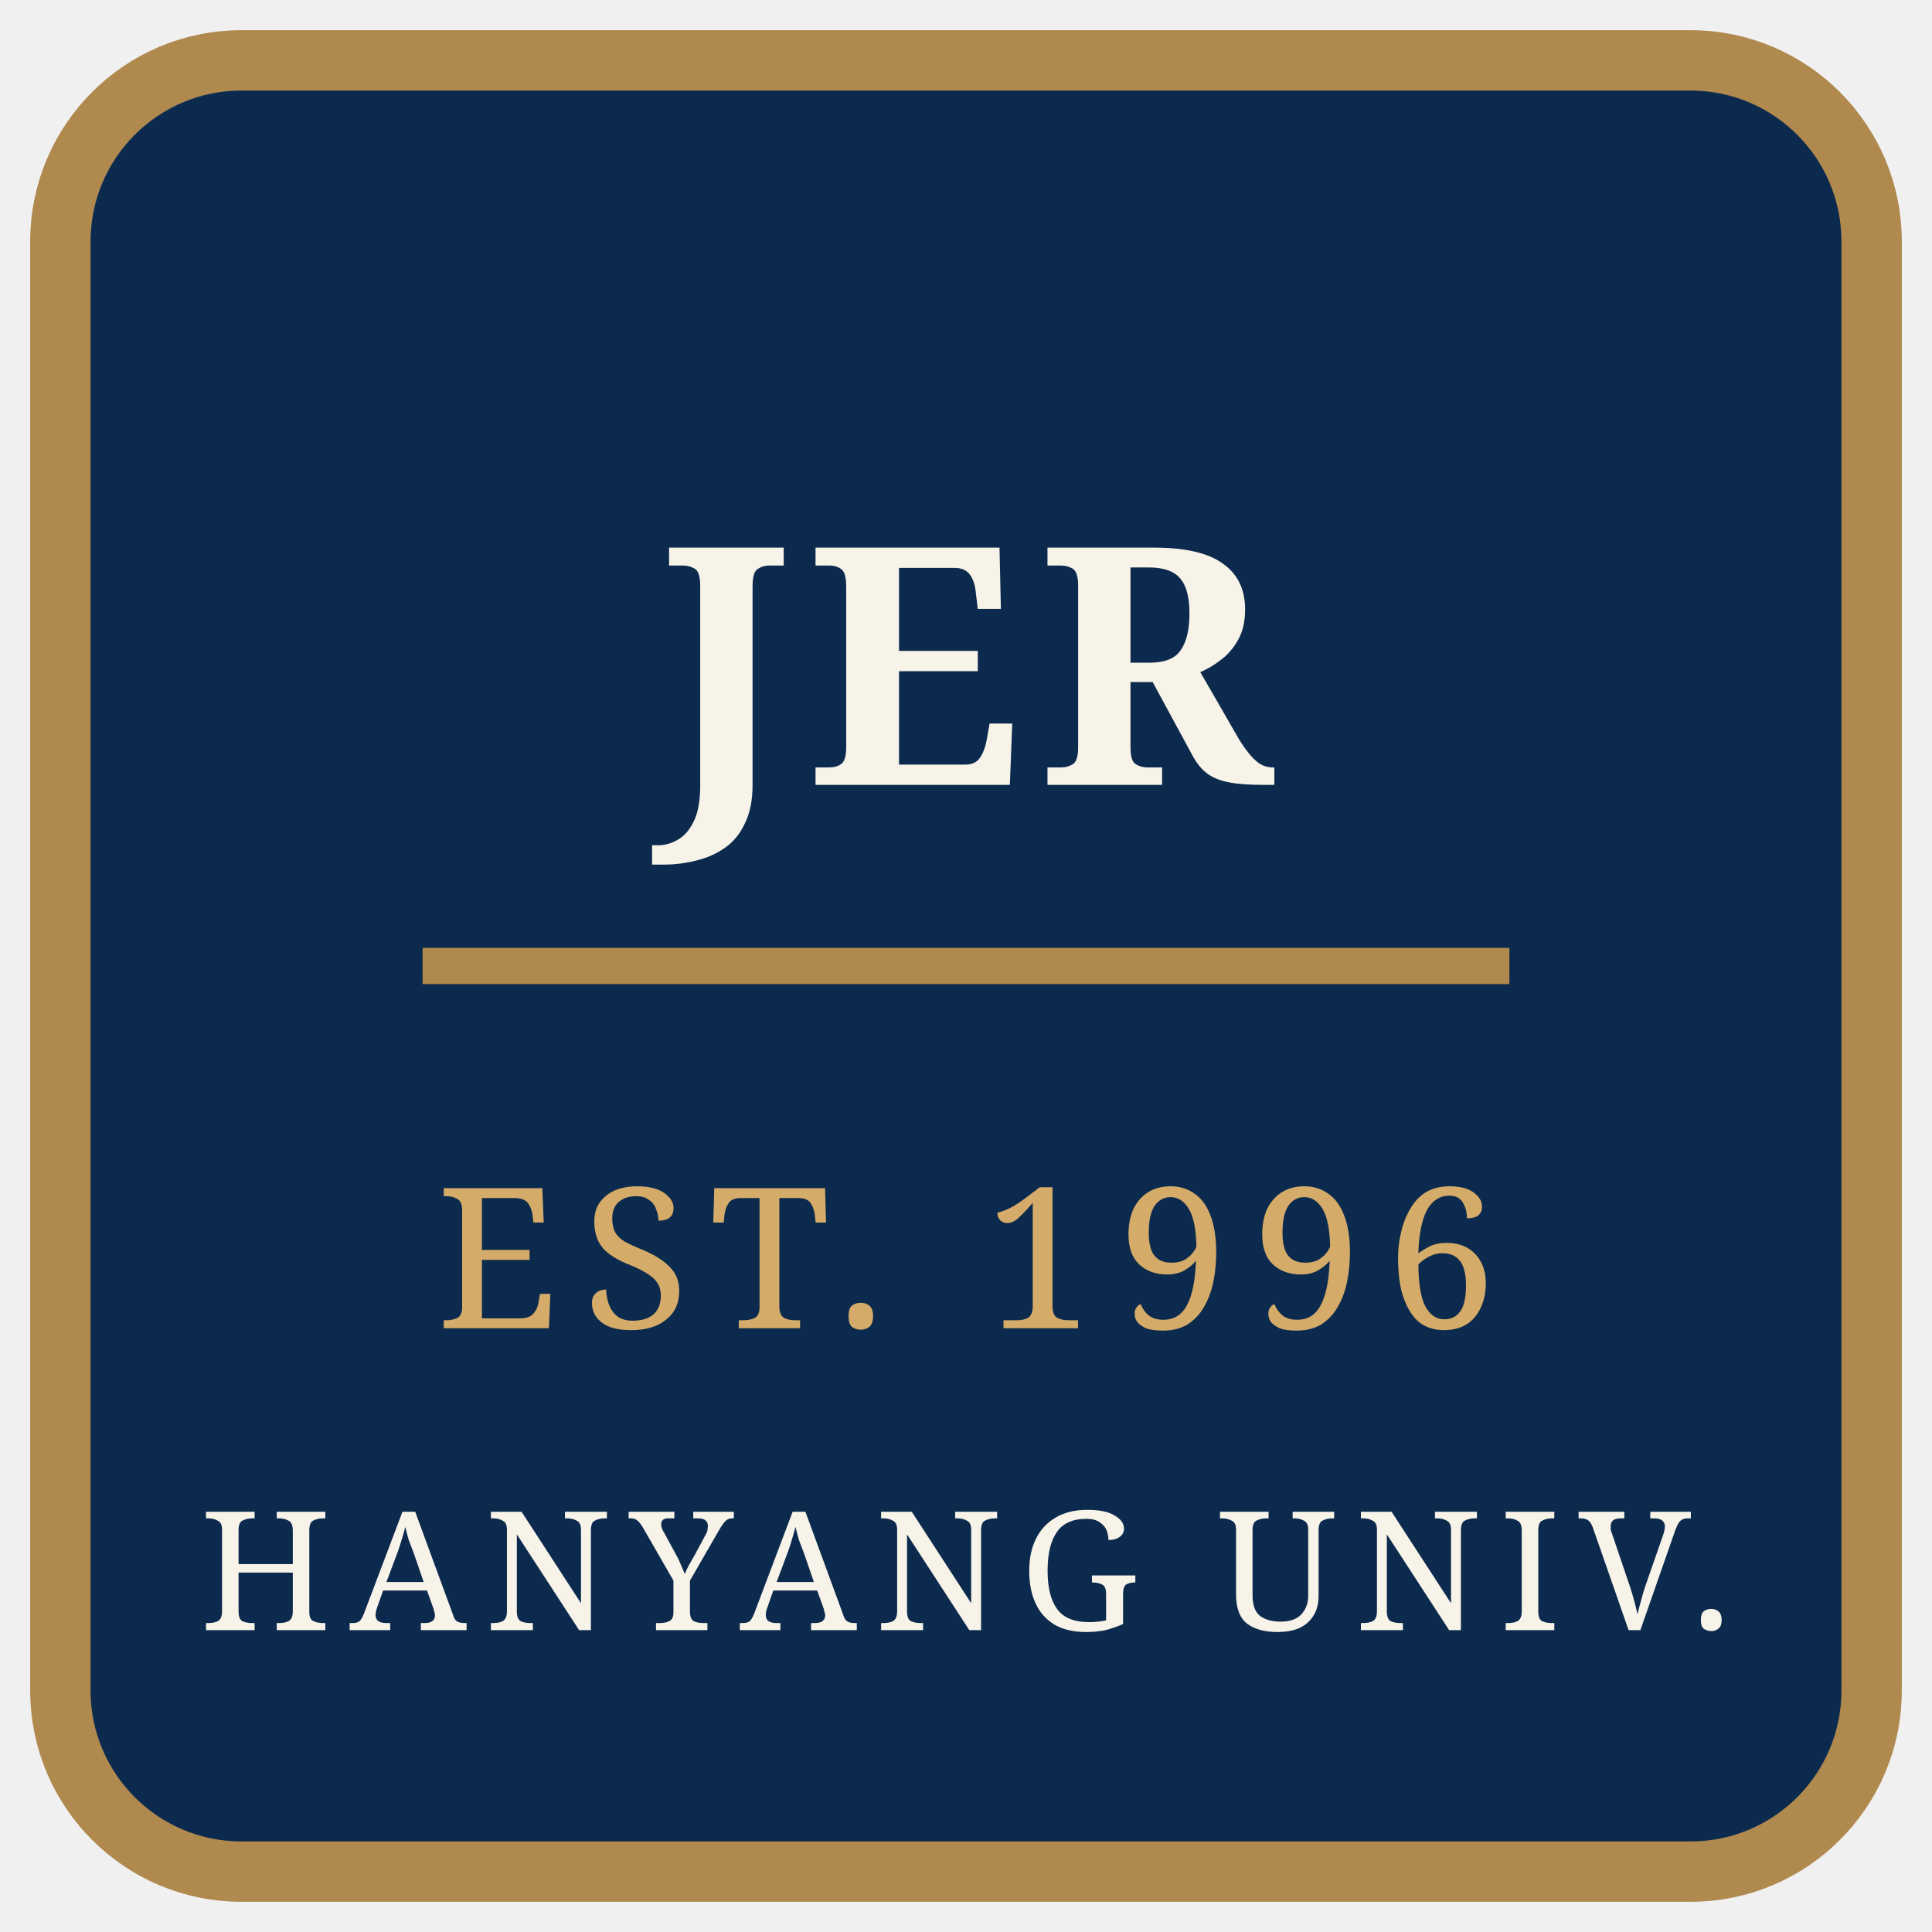
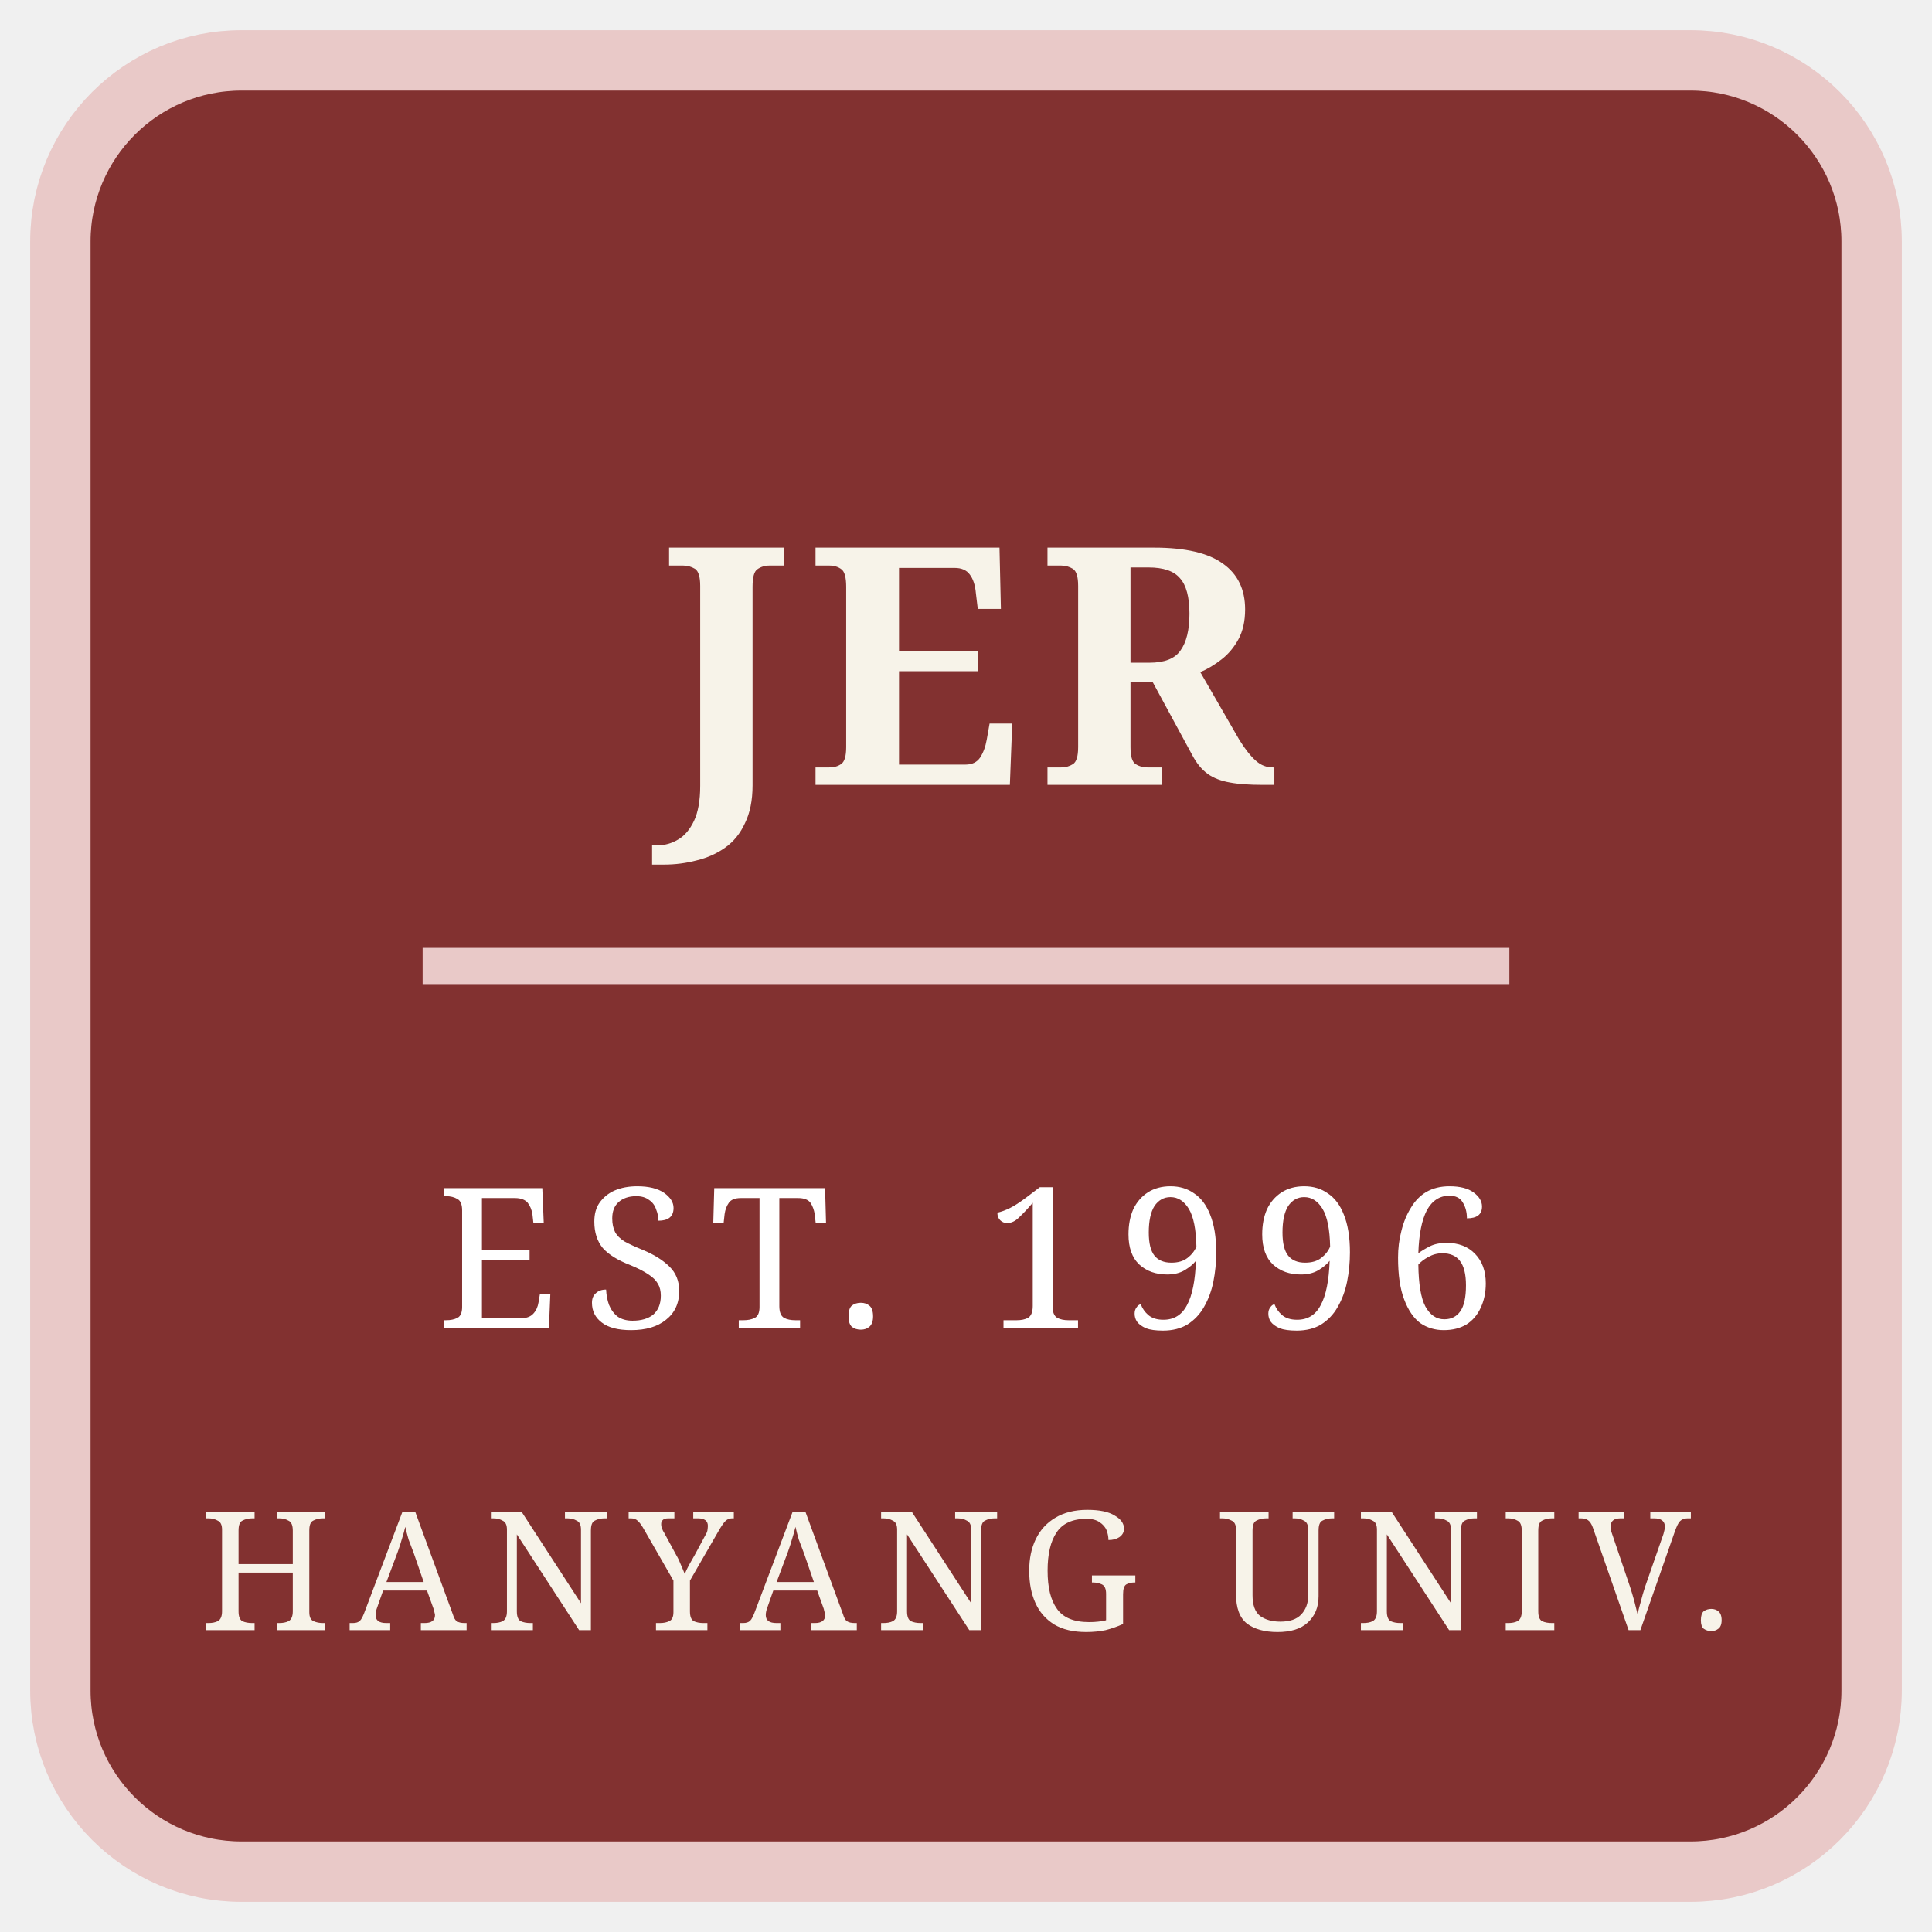
<svg xmlns="http://www.w3.org/2000/svg" viewBox="0 0 64 64" fill="none">
-   <rect x="2" y="2" width="60" height="60" rx="6" fill="#0c2a4d" stroke="#b0894f" stroke-width="2" />
+   <rect x="2" y="2" width="60" height="60" rx="6" fill="#823130" stroke="#e9c9c8" stroke-width="2" />
  <text x="32" y="26" text-anchor="middle" font-family="Georgia, serif" font-size="11" font-weight="700" fill="#f7f3e9" letter-spacing="0.5">JER</text>
-   <line x1="14" y1="32" x2="50" y2="32" stroke="#b0894f" stroke-width="1.2" />
-   <text x="32" y="44" text-anchor="middle" font-family="Georgia, serif" font-size="6.5" fill="#d4ab68" letter-spacing="0.8">EST. 1996</text>
+   <line x1="14" y1="32" x2="50" y2="32" stroke="#e9c9c8" stroke-width="1.2" />
+   <text x="32" y="44" text-anchor="middle" font-family="Georgia, serif" font-size="6.5" fill="#ffffff" letter-spacing="0.8">EST. 1996</text>
  <text x="32" y="54" text-anchor="middle" font-family="Georgia, serif" font-size="5.5" fill="#f7f3e9" letter-spacing="0.6">HANYANG UNIV.</text>
</svg>
